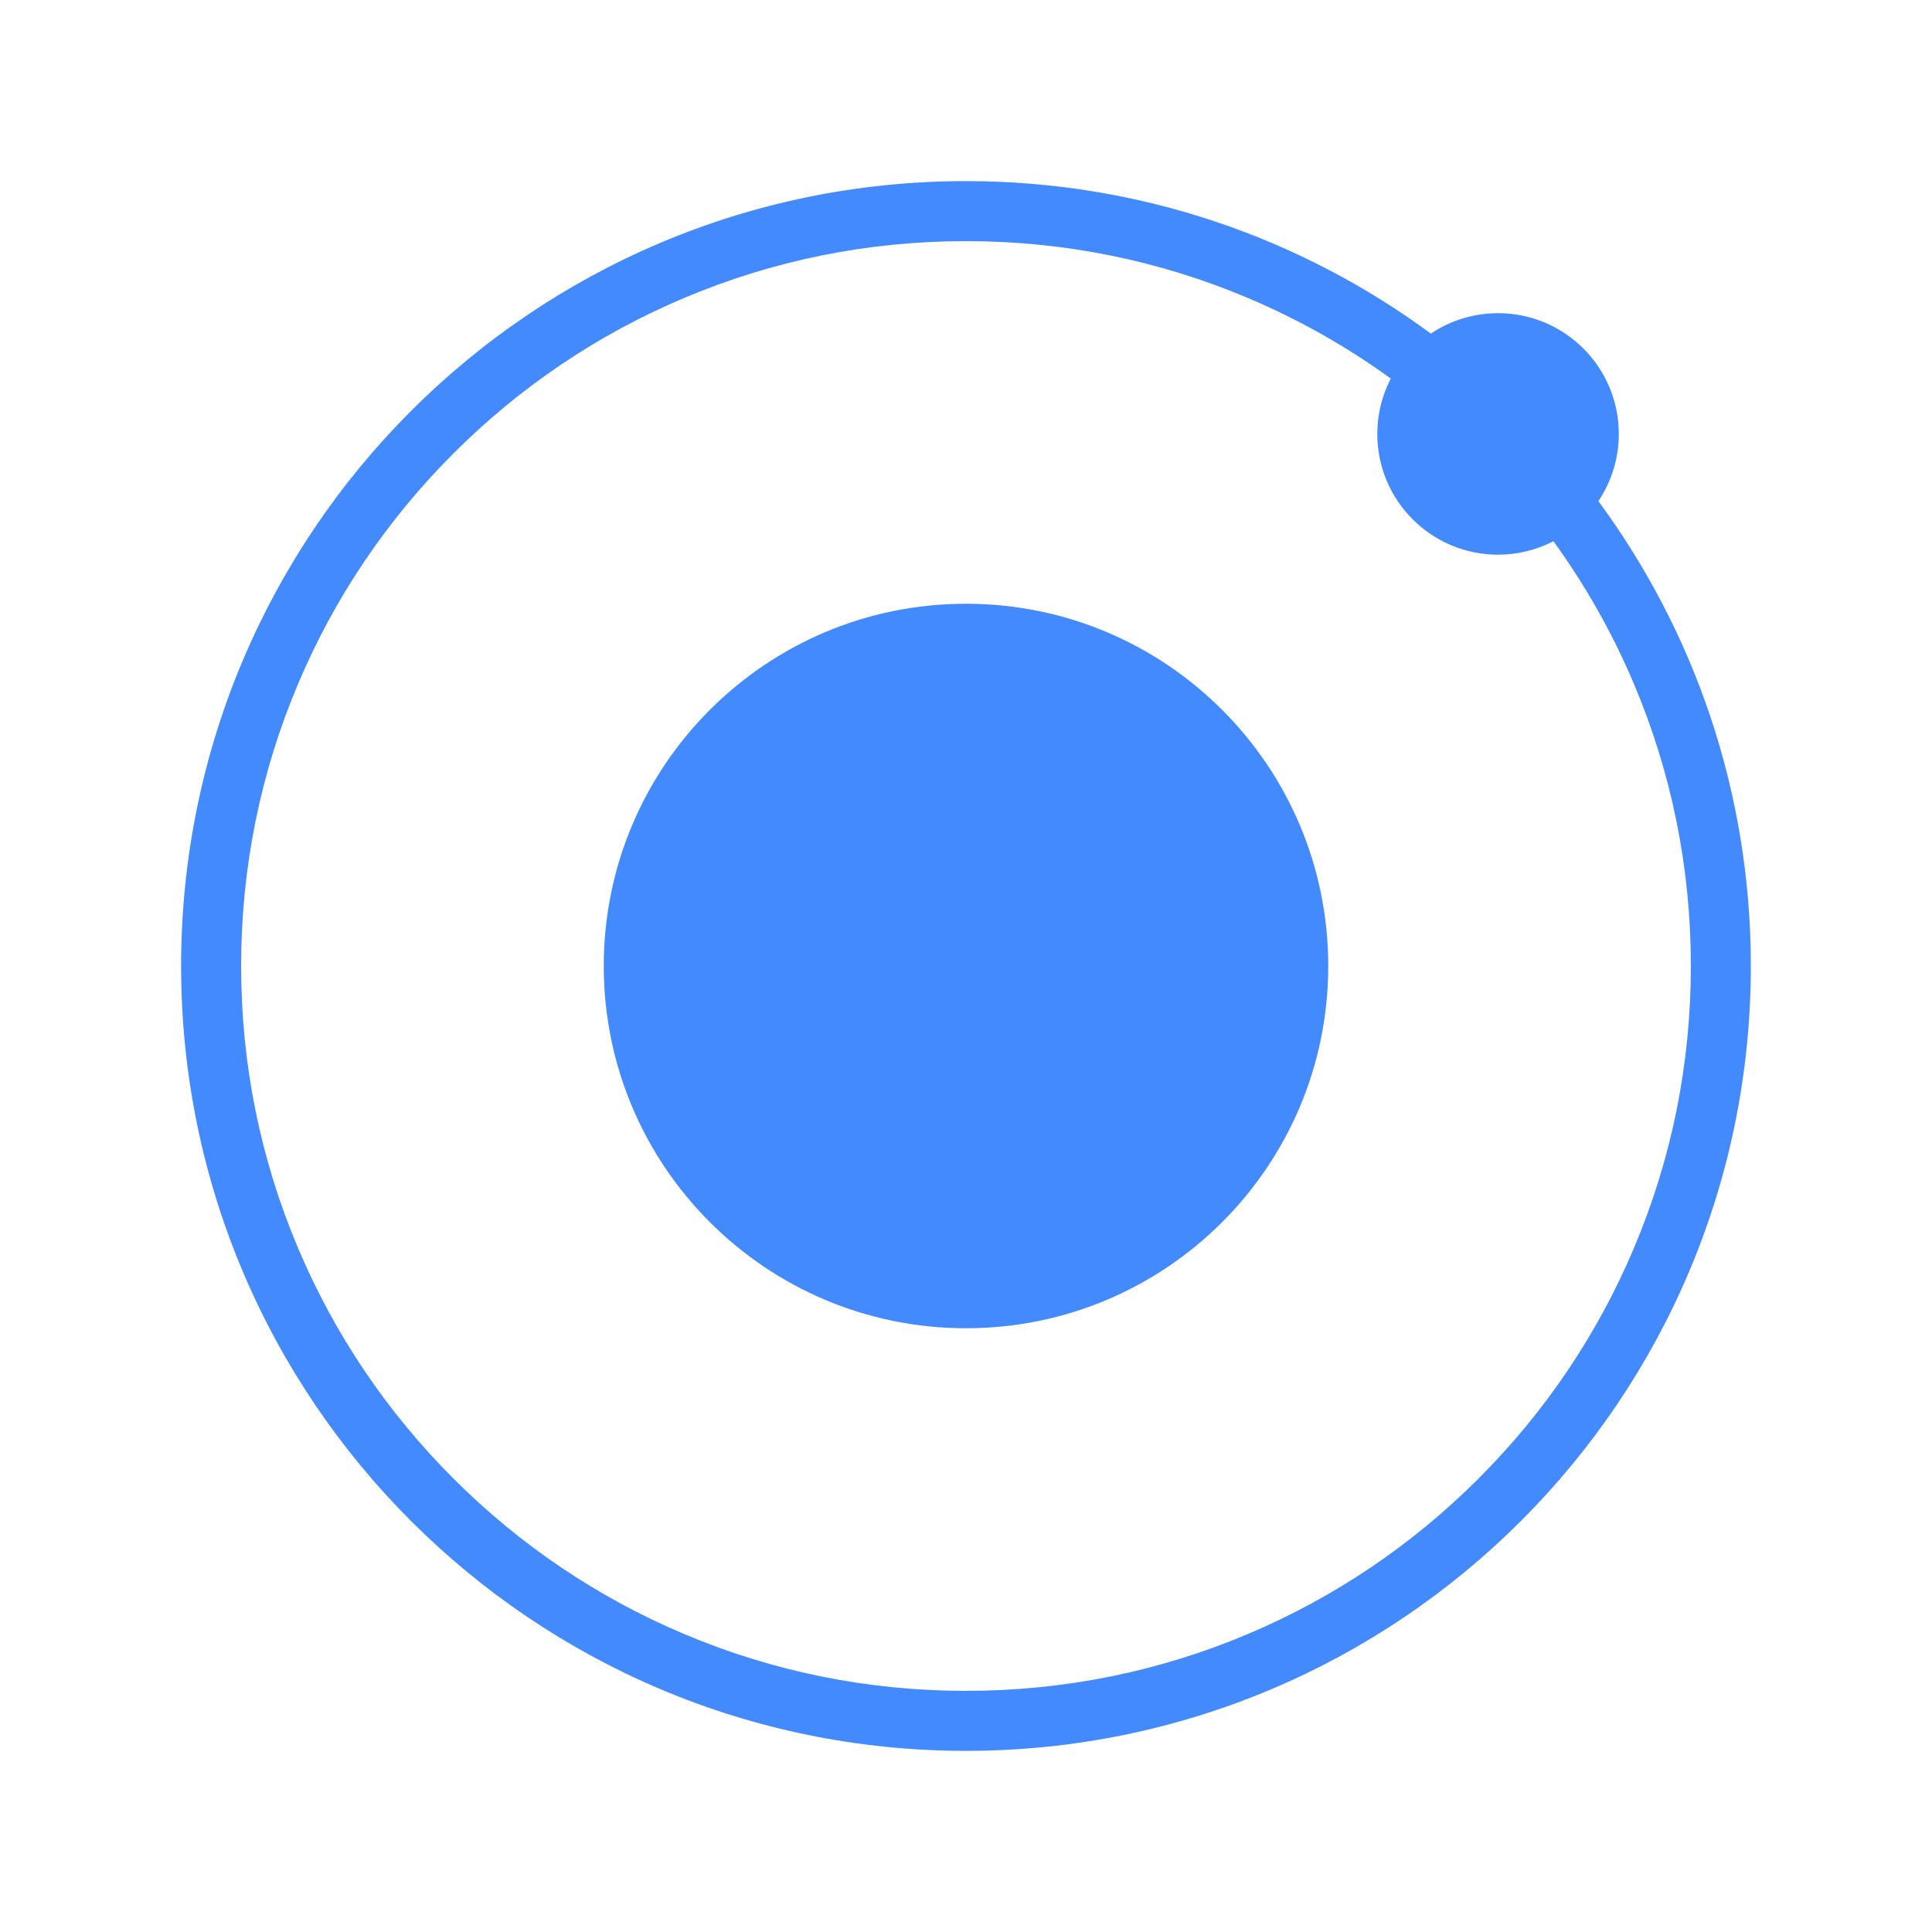
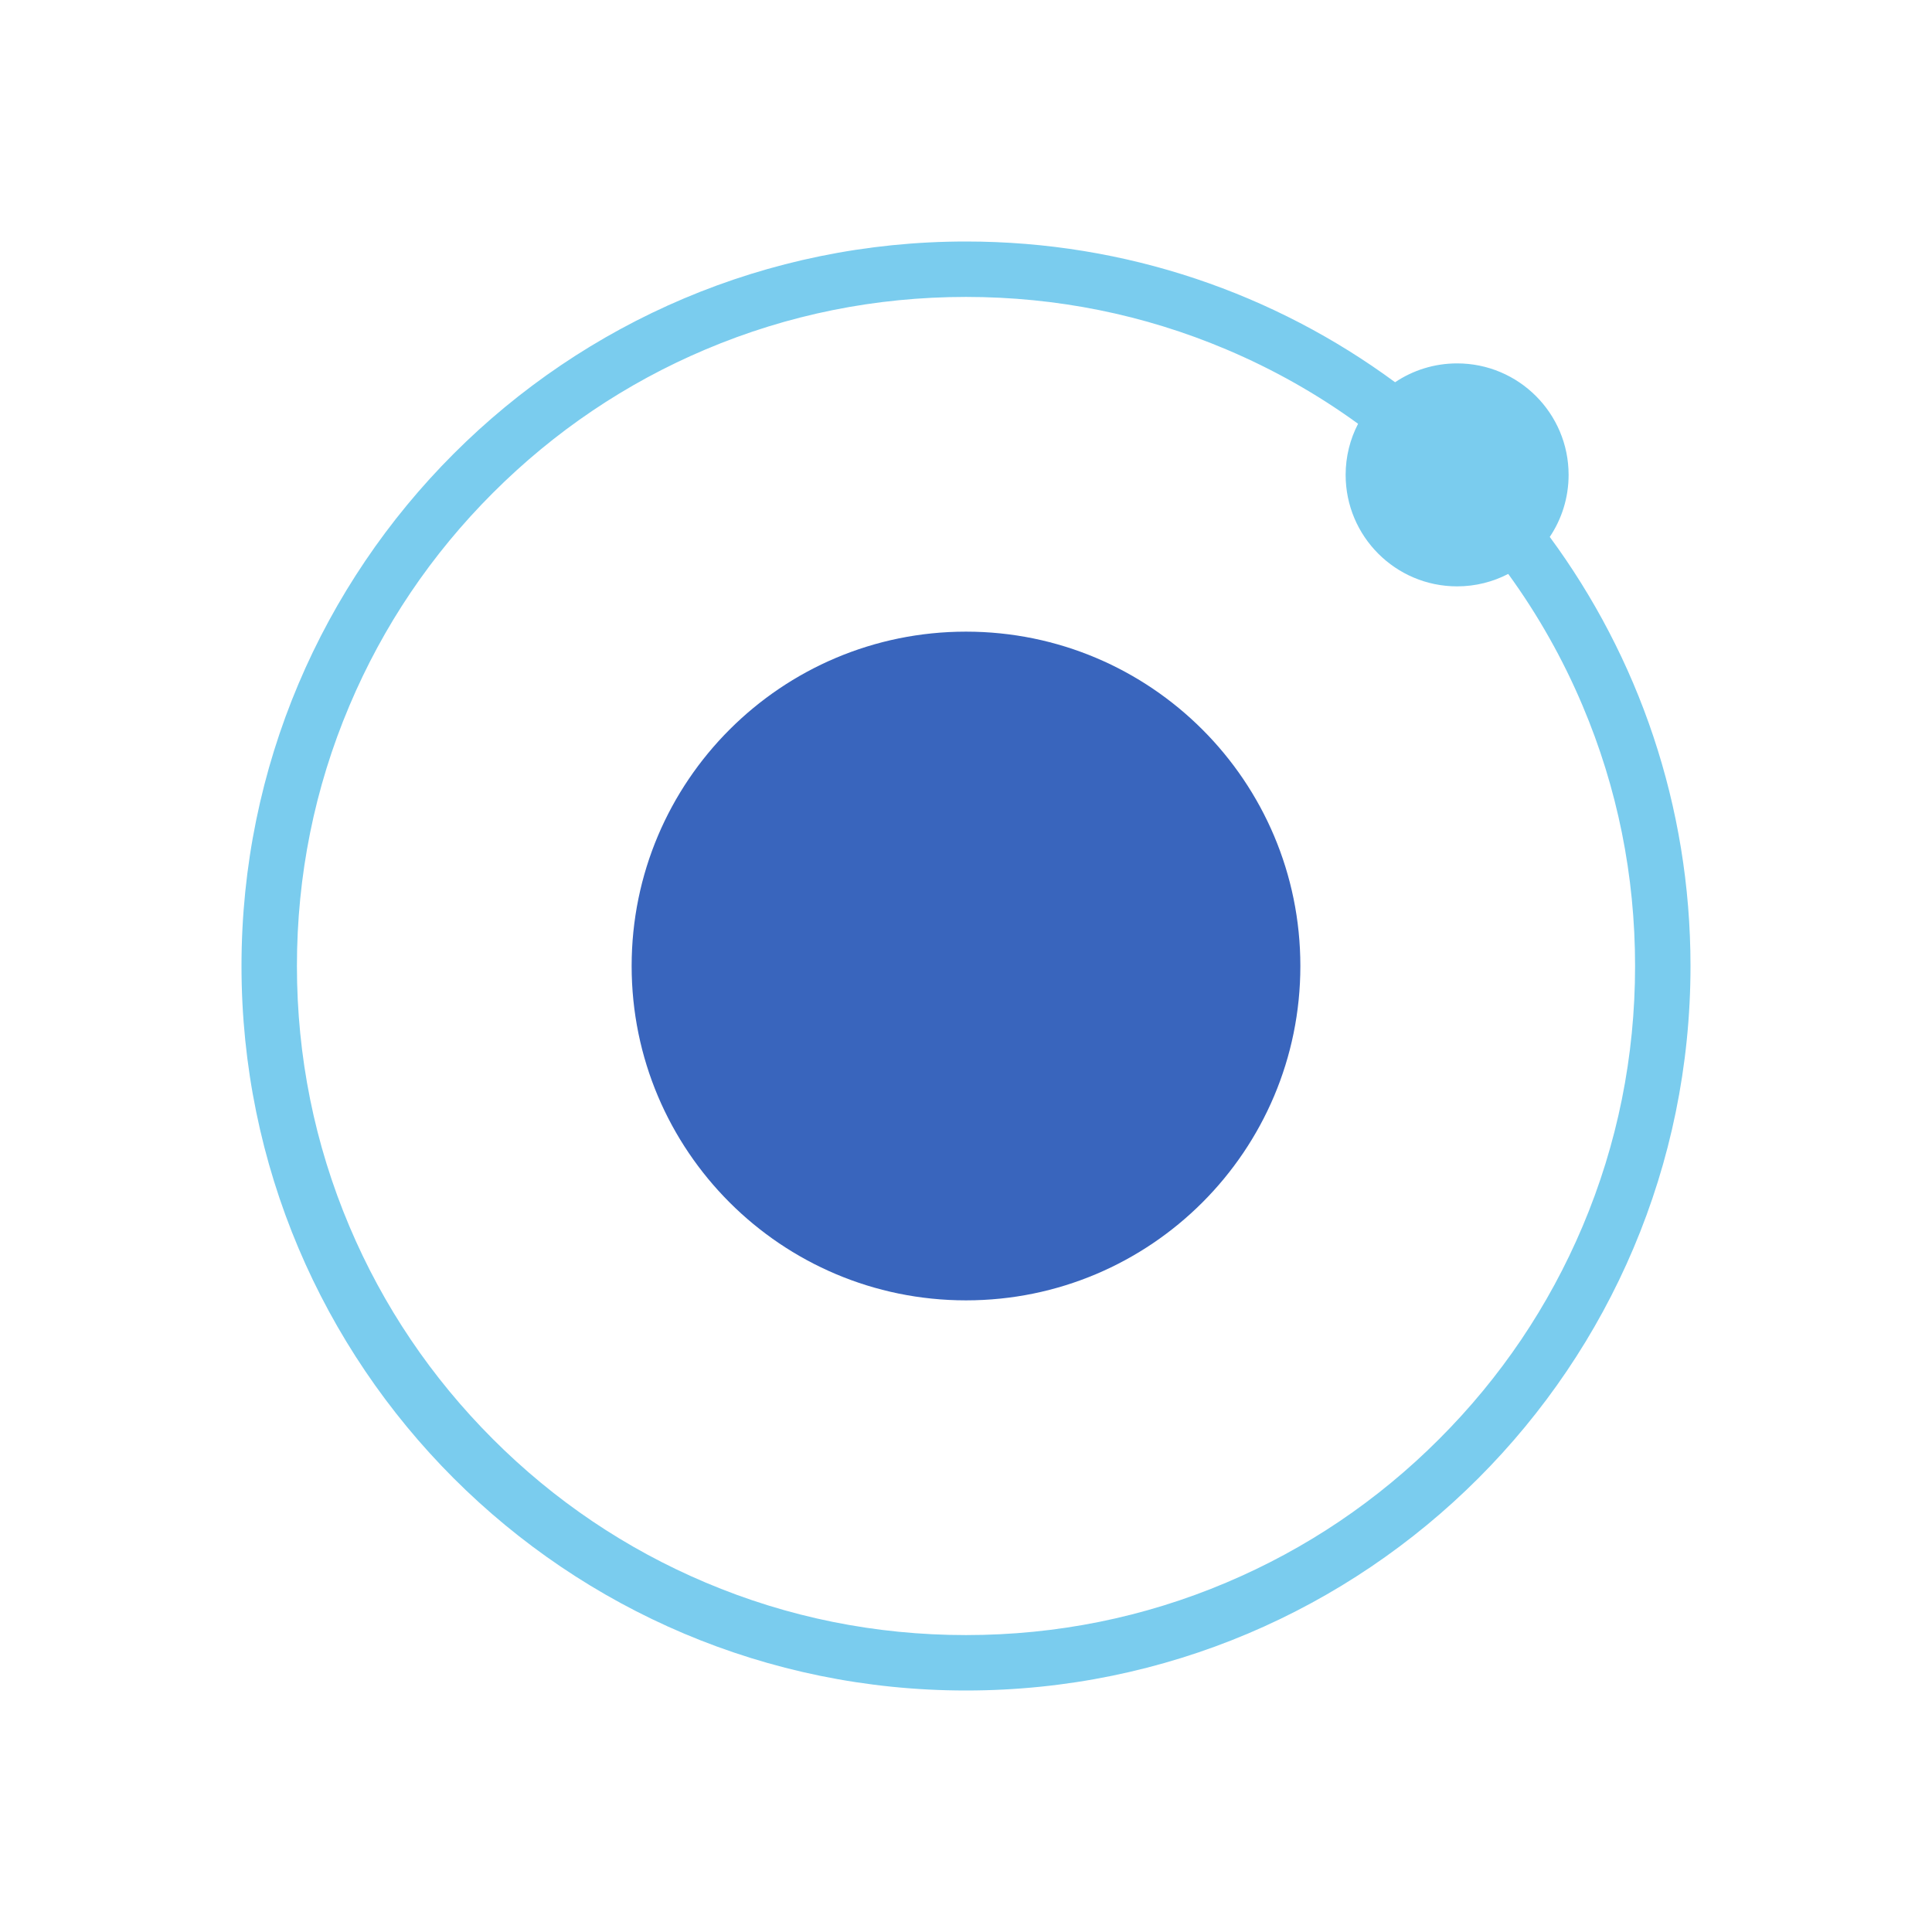
- <svg xmlns="http://www.w3.org/2000/svg" viewBox="0 0 512 512">
-   <g fill="#448aff">
-     <path d="M423.59 132.8a31.86 31.86 0 0 0 5.408-17.804c0-17.675-14.33-32-32-32a31.85 31.85 0 0 0-17.805 5.409c-34.486-25.394-77.085-40.409-123.2-40.409-114.88 0-208 93.125-208 208 0 114.88 93.125 208 208 208 114.87 0 208-93.123 208-208 0-46.111-15.016-88.71-40.408-123.2zm-31.762 259.03c-17.646 17.646-38.191 31.499-61.064 41.174-23.672 10.012-48.826 15.089-74.766 15.089s-51.095-5.077-74.767-15.089c-22.873-9.675-43.417-23.527-61.064-41.174s-31.5-38.191-41.174-61.064c-10.013-23.672-15.09-48.828-15.09-74.768s5.077-51.095 15.089-74.767c9.674-22.873 23.527-43.417 41.174-61.064s38.191-31.5 61.064-41.174c23.673-10.013 48.828-15.09 74.768-15.09s51.094 5.077 74.766 15.089a191.2 191.2 0 0 1 37.802 21.327 31.85 31.85 0 0 0-3.568 14.679c0 17.675 14.327 32 32 32 5.293 0 10.28-1.293 14.678-3.568a191 191 0 0 1 21.327 37.801c10.013 23.672 15.09 48.827 15.09 74.767s-5.077 51.096-15.09 74.768c-9.675 22.873-23.527 43.418-41.175 61.064" />
-     <circle cx="256" cy="256" r="96" />
+ <svg xmlns="http://www.w3.org/2000/svg" width="32" height="32" viewBox="0 0 32 32">
+   <g fill="none" transform="translate(4 4)">
+     <path fill="#7ACCEE" d="M21.669,4.893 C21.866,4.599 21.981,4.246 21.981,3.865 C21.981,2.846 21.154,2.019 20.135,2.019 C19.754,2.019 19.401,2.134 19.107,2.331 C17.118,0.866 14.66,0 12,0 C5.373,0 0,5.373 0,12 C0,18.628 5.373,24 12,24 C18.627,24 24,18.628 24,12 C24,9.34 23.134,6.882 21.669,4.893 Z M19.836,19.836 C18.818,20.855 17.633,21.654 16.313,22.212 C14.948,22.79 13.497,23.082 12,23.082 C10.503,23.082 9.052,22.79 7.687,22.212 C6.367,21.654 5.182,20.855 4.164,19.836 C3.146,18.818 2.346,17.633 1.788,16.314 C1.21,14.948 0.918,13.497 0.918,12 C0.918,10.503 1.21,9.052 1.788,7.687 C2.346,6.367 3.145,5.182 4.164,4.164 C5.182,3.146 6.367,2.346 7.686,1.788 C9.052,1.21 10.503,0.918 12,0.918 C13.496,0.918 14.948,1.21 16.313,1.788 C17.089,2.116 17.818,2.528 18.494,3.019 C18.363,3.272 18.288,3.56 18.288,3.865 C18.288,4.885 19.115,5.712 20.135,5.712 C20.44,5.712 20.728,5.637 20.981,5.506 C21.472,6.182 21.884,6.911 22.212,7.687 C22.79,9.052 23.082,10.503 23.082,12 C23.082,13.496 22.79,14.948 22.212,16.314 C21.654,17.633 20.855,18.818 19.836,19.836 Z" />
+     <circle cx="12" cy="12" r="5.538" fill="#3965BD" />
  </g>
</svg>
